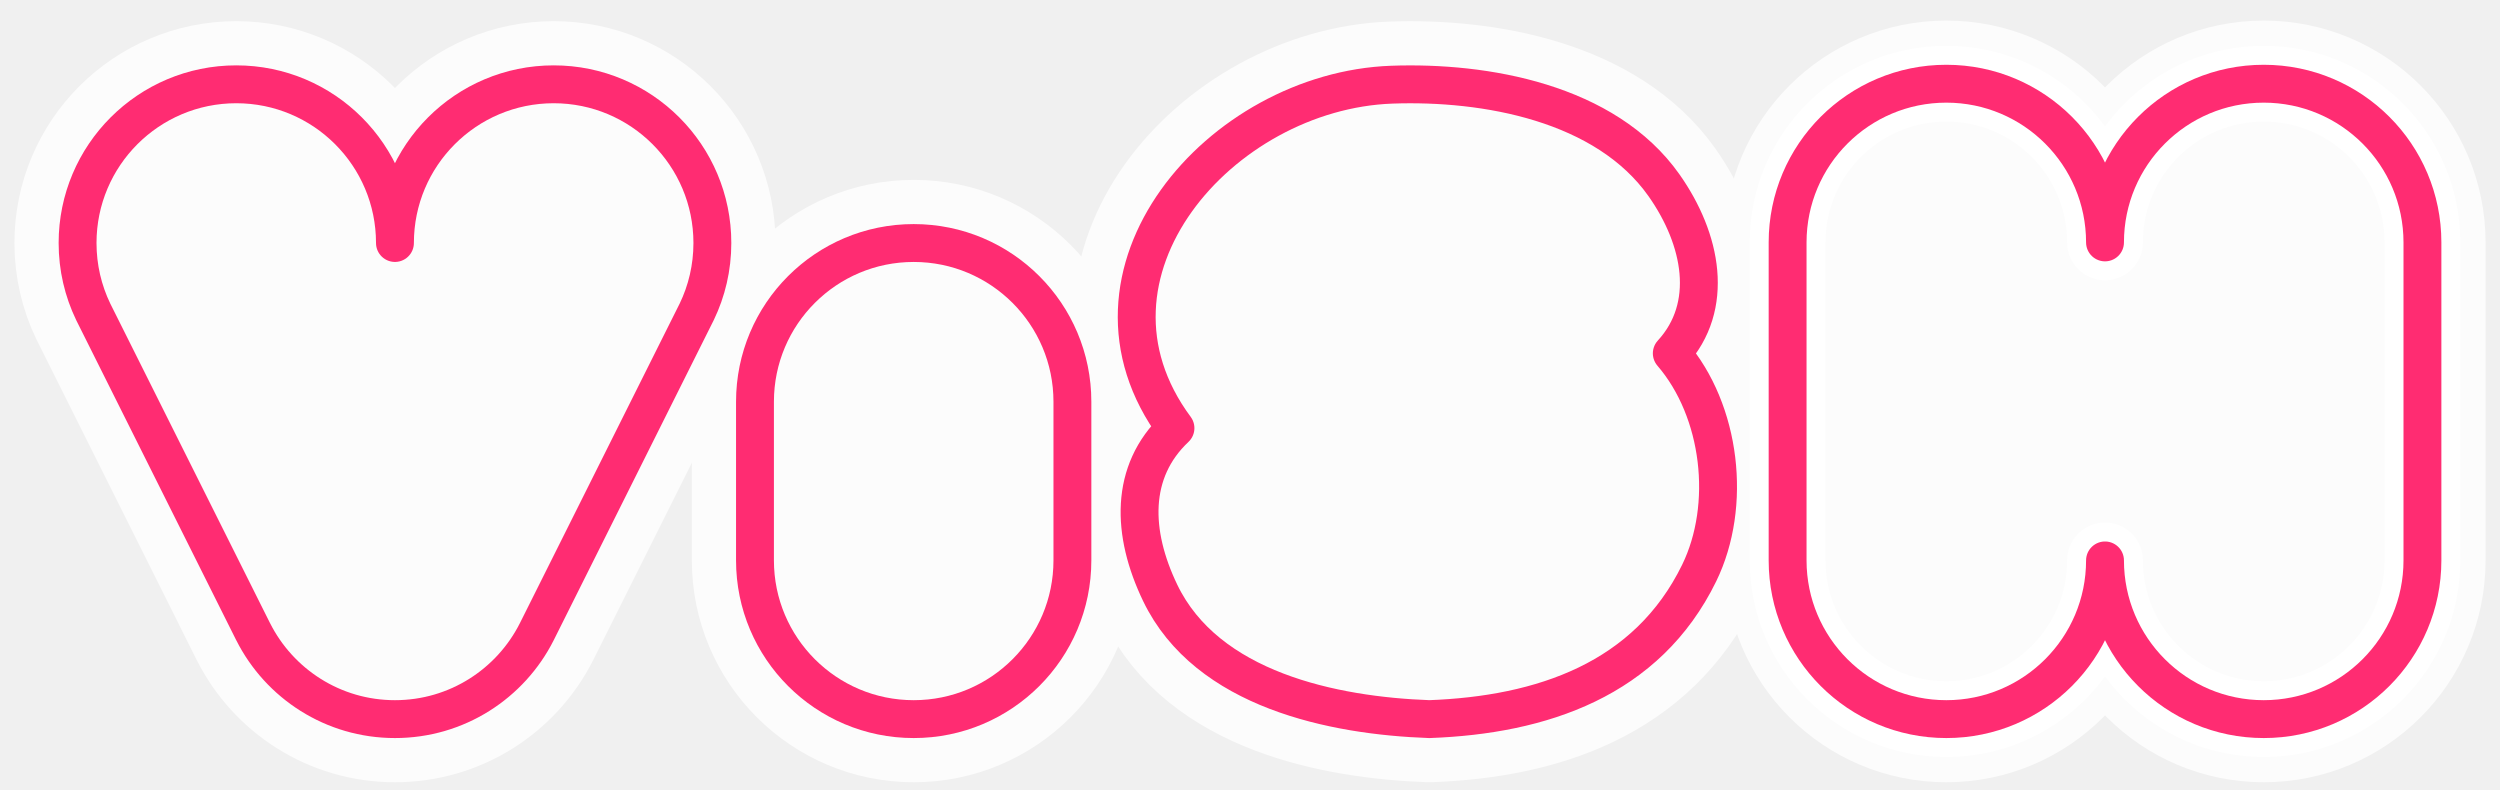
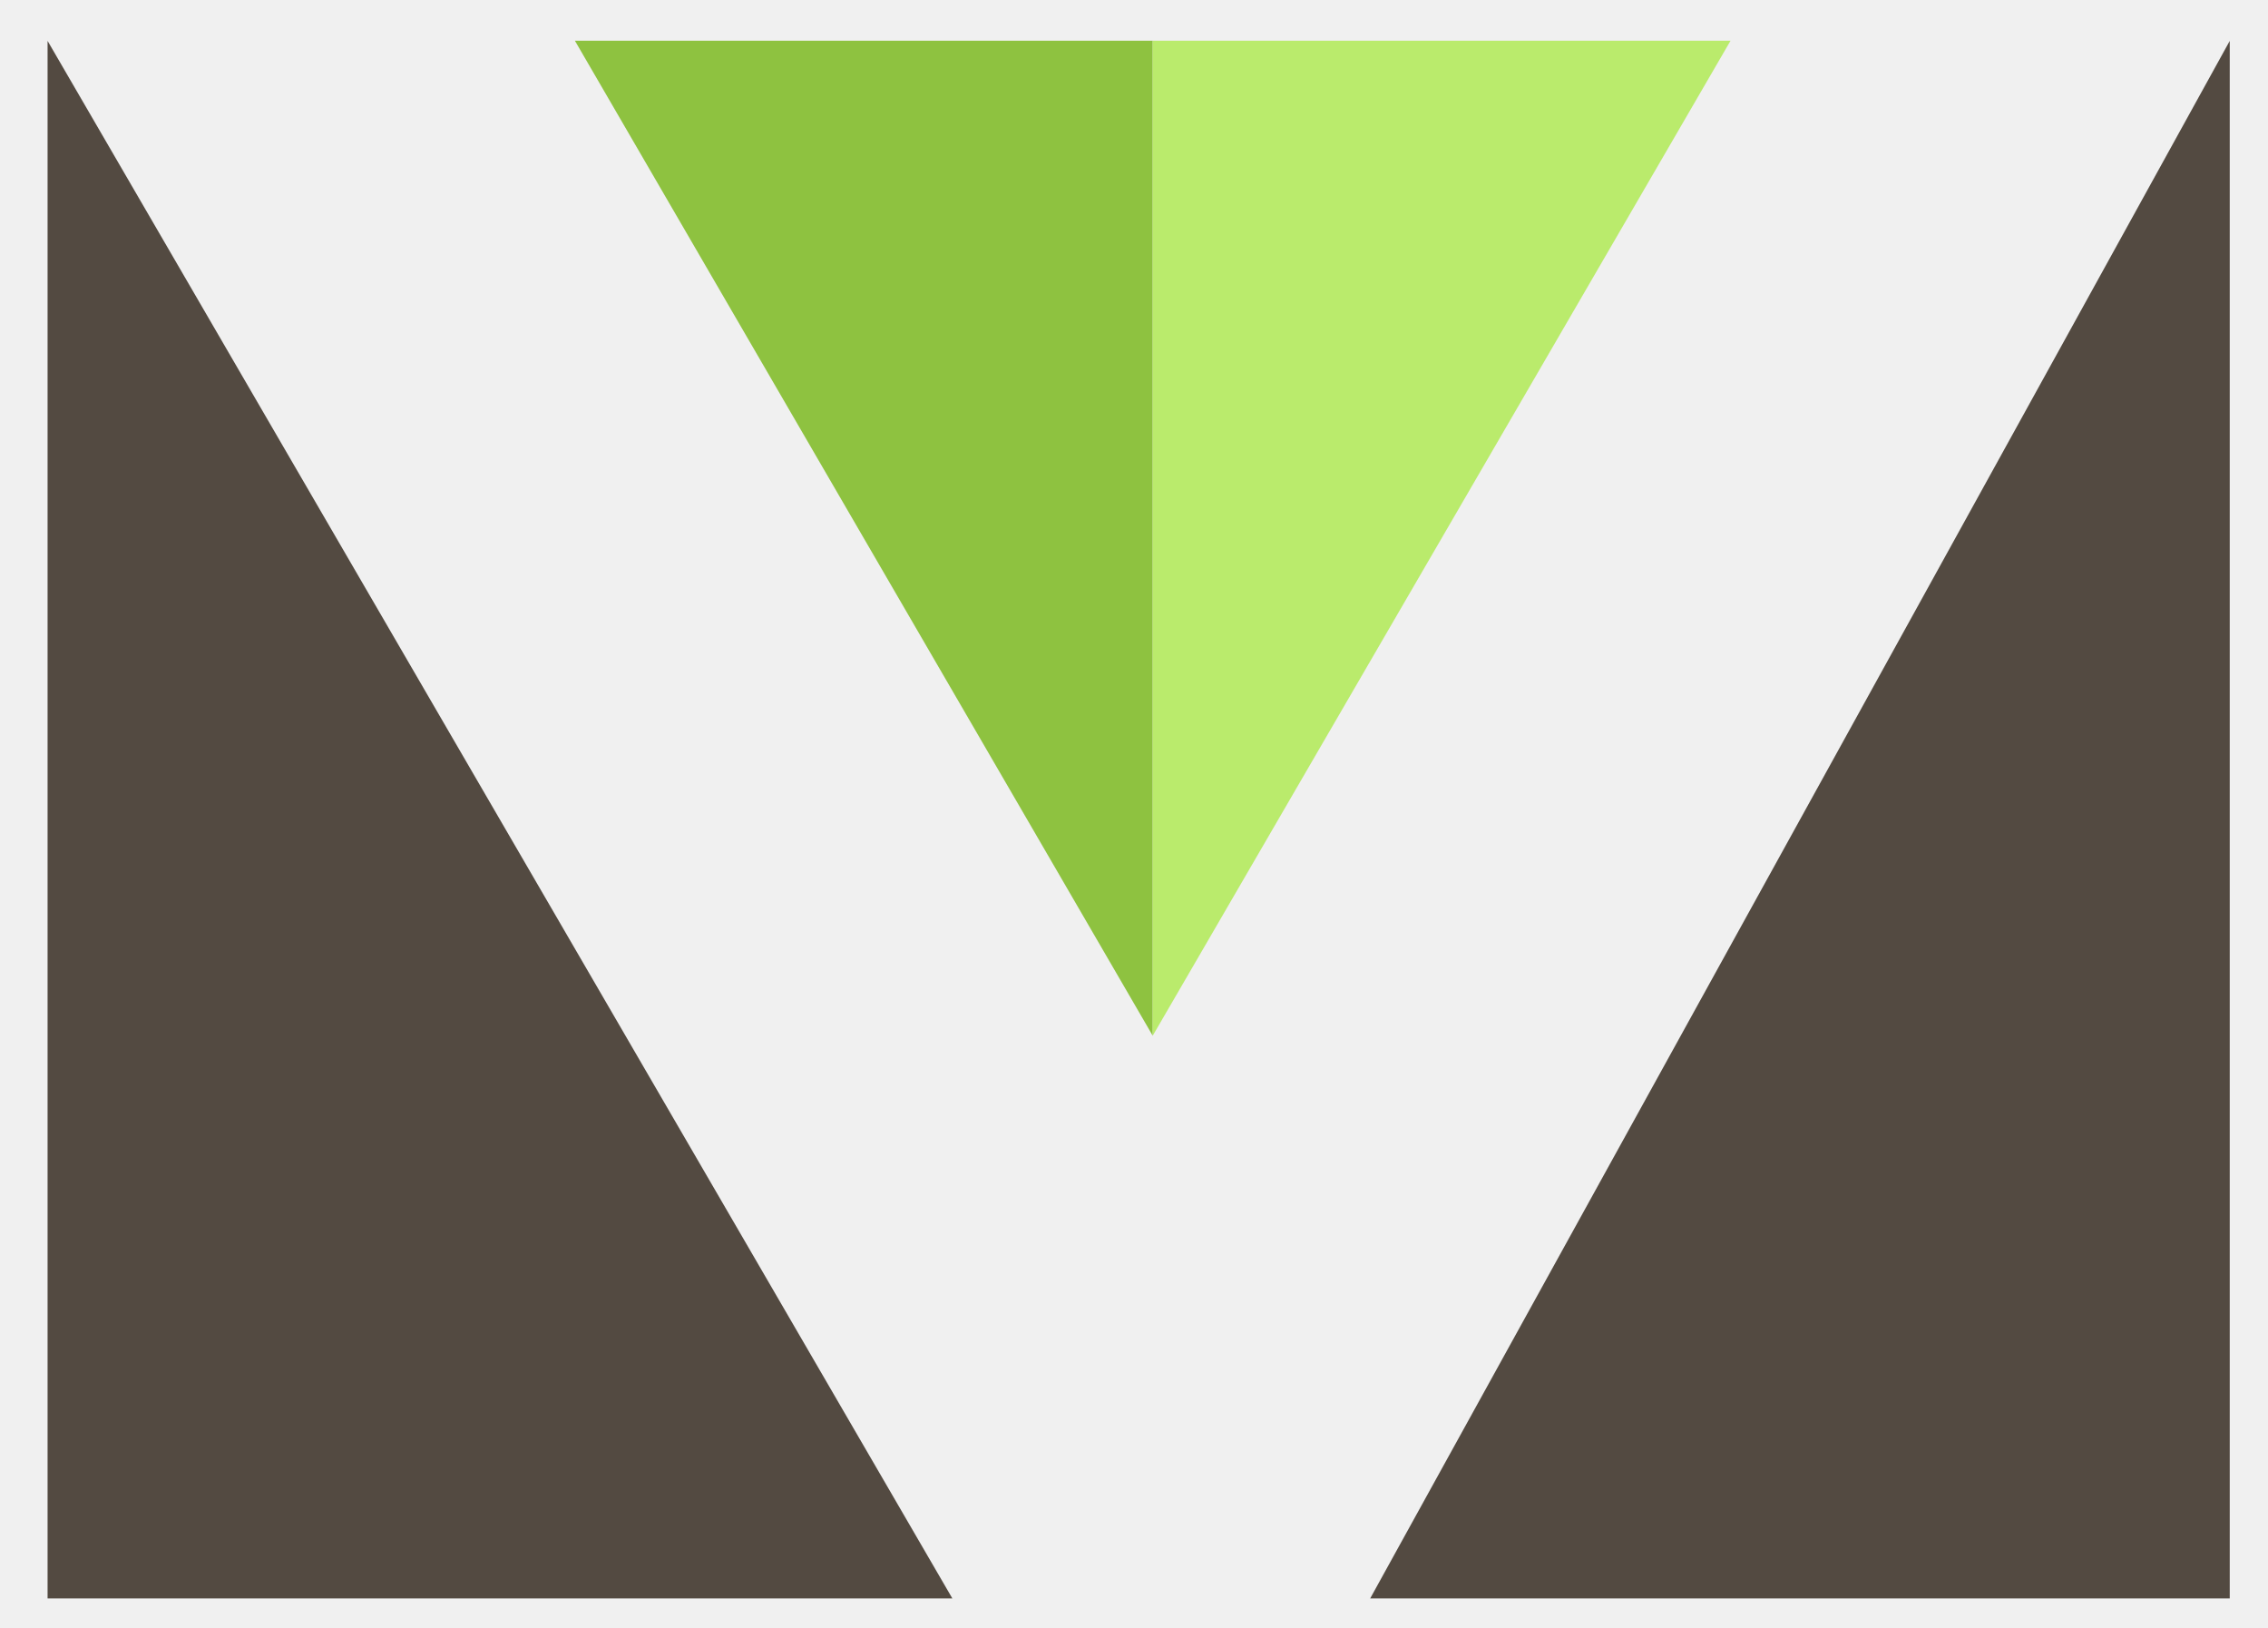
- <svg xmlns="http://www.w3.org/2000/svg" version="1.1" x="0px" y="0px" width="396px" height="125px" viewBox="0 0 396 125" enable-background="new 0 0 396 125" xml:space="preserve">
-   <g id="base">
- </g>
-   <g id="fondo">
- </g>
-   <g id="Capa_3">
- </g>
-   <g id="Capa_4">
- </g>
-   <g id="Capa_6">
- </g>
-   <g id="nav">
- </g>
-   <g id="Capa_8">
-     <g>
-       <path fill="none" stroke="#FFFFFF" stroke-width="12" stroke-linecap="round" stroke-linejoin="round" stroke-miterlimit="10" d="    M333.434,88.77c0,13.882-11.251,25.138-25.135,25.138c-13.887,0-25.142-11.256-25.142-25.138V38.398    c0-13.887,11.255-25.138,25.142-25.138c13.884,0,25.135,11.251,25.135,25.138l0,0c0-13.887,11.257-25.138,25.142-25.138    c13.881,0,25.138,11.251,25.138,25.138V88.77c0,13.882-11.257,25.138-25.138,25.138C344.69,113.907,333.434,102.651,333.434,88.77    L333.434,88.77z" />
-       <g opacity="0.8">
-         <path fill="#FFFFFF" stroke="#FFFFFF" stroke-width="20" stroke-linecap="round" stroke-linejoin="round" stroke-miterlimit="10" d="     M62.56,38.491c0-13.881,11.258-25.138,25.142-25.138c13.887,0,25.138,11.257,25.138,25.138c0,3.902-0.886,7.599-2.475,10.894     l-0.014,0.028l-25.318,50.64l-0.012,0.021c-4.137,8.207-12.639,13.834-22.461,13.834l0,0c-9.815,0-18.317-5.627-22.452-13.834     l-0.015-0.021l-25.317-50.64l-0.013-0.028c-1.588-3.295-2.476-6.991-2.476-10.894c0-13.881,11.251-25.138,25.138-25.138     C51.31,13.354,62.56,24.61,62.56,38.491L62.56,38.491z" />
-         <path fill="#FFFFFF" stroke="#FFFFFF" stroke-width="20" stroke-linecap="round" stroke-linejoin="round" stroke-miterlimit="10" d="     M333.434,88.77c0,13.882-11.251,25.138-25.135,25.138c-13.887,0-25.142-11.256-25.142-25.138V38.398     c0-13.887,11.255-25.138,25.142-25.138c13.884,0,25.135,11.251,25.135,25.138l0,0c0-13.887,11.257-25.138,25.142-25.138     c13.881,0,25.138,11.251,25.138,25.138V88.77c0,13.882-11.257,25.138-25.138,25.138     C344.69,113.907,333.434,102.651,333.434,88.77L333.434,88.77z" />
-         <path fill="#FFFFFF" stroke="#FFFFFF" stroke-width="20" stroke-linecap="round" stroke-linejoin="round" stroke-miterlimit="10" d="     M119.589,63.632c0-13.884,11.257-25.138,25.141-25.138c13.887,0,25.139,11.254,25.139,25.138V88.77     c0,13.884-11.252,25.138-25.139,25.138c-13.884,0-25.141-11.254-25.141-25.138V63.632z" />
-         <path fill="#FFFFFF" stroke="#FFFFFF" stroke-width="20" stroke-linecap="round" stroke-linejoin="round" stroke-miterlimit="10" d="     M264.811,55.97c6.848-7.457,4.788-18.072-1.228-26.613c-9.249-13.121-28.342-16.479-43.134-15.944     c-27.153,0.989-52.396,29.916-34.255,54.401c-7.294,6.892-6.972,16.636-2.42,26.096c7.403,15.387,27.463,19.455,42.63,19.998     c17.807-0.653,34.505-6.251,42.749-23.144C274.367,80.063,272.657,65.086,264.811,55.97z" />
-       </g>
-       <g>
-         <path fill="none" stroke="#FF2C72" stroke-width="6" stroke-linecap="round" stroke-linejoin="round" stroke-miterlimit="10" d="     M62.56,38.491c0-13.881,11.258-25.138,25.142-25.138c13.887,0,25.138,11.257,25.138,25.138c0,3.902-0.886,7.599-2.475,10.894     l-0.014,0.028l-25.318,50.64l-0.012,0.021c-4.137,8.207-12.639,13.834-22.461,13.834l0,0c-9.815,0-18.317-5.627-22.452-13.834     l-0.015-0.021l-25.317-50.64l-0.013-0.028c-1.588-3.295-2.476-6.991-2.476-10.894c0-13.881,11.251-25.138,25.138-25.138     C51.31,13.354,62.56,24.61,62.56,38.491L62.56,38.491z" />
-         <path fill="none" stroke="#FF2C72" stroke-width="6" stroke-linecap="round" stroke-linejoin="round" stroke-miterlimit="10" d="     M333.434,88.77c0,13.882-11.251,25.138-25.135,25.138c-13.887,0-25.142-11.256-25.142-25.138V38.398     c0-13.887,11.255-25.138,25.142-25.138c13.884,0,25.135,11.251,25.135,25.138l0,0c0-13.887,11.257-25.138,25.142-25.138     c13.881,0,25.138,11.251,25.138,25.138V88.77c0,13.882-11.257,25.138-25.138,25.138     C344.69,113.907,333.434,102.651,333.434,88.77L333.434,88.77z" />
-         <path fill="none" stroke="#FF2C72" stroke-width="6" stroke-linecap="round" stroke-linejoin="round" stroke-miterlimit="10" d="     M119.589,63.632c0-13.884,11.257-25.138,25.141-25.138c13.887,0,25.139,11.254,25.139,25.138V88.77     c0,13.884-11.252,25.138-25.139,25.138c-13.884,0-25.141-11.254-25.141-25.138V63.632z" />
-         <path fill="none" stroke="#FF2C72" stroke-width="6" stroke-linecap="round" stroke-linejoin="round" stroke-miterlimit="10" d="     M264.811,55.97c6.848-7.457,4.788-18.072-1.228-26.613c-9.249-13.121-28.342-16.479-43.134-15.944     c-27.153,0.989-52.396,29.916-34.255,54.401c-7.294,6.892-6.972,16.636-2.42,26.096c7.403,15.387,27.463,19.455,42.63,19.998     c17.807-0.653,34.505-6.251,42.749-23.144C274.367,80.063,272.657,65.086,264.811,55.97z" />
-       </g>
-     </g>
+ <svg xmlns="http://www.w3.org/2000/svg" version="1.1" viewBox="0.0 0.0 268.514 192.583" fill="none" stroke="none" stroke-linecap="square" stroke-miterlimit="10">
+   <clipPath id="p.0">
+     <path d="m0 0l268.514 0l0 192.583l-268.514 0l0 -192.583z" clip-rule="nonzero" />
+   </clipPath>
+   <g clip-path="url(#p.0)">
+     <path fill="#000000" fill-opacity="0.0" d="m0 0l268.514 0l0 192.583l-268.514 0z" fill-rule="nonzero" />
+     <path fill="#534a41" d="m5.633 189.185l0 -184.346l107.118 184.346z" fill-rule="nonzero" />
+     <path fill="#534a41" d="m263.984 189.185l0 -184.346l-101.764 184.346z" fill-rule="nonzero" />
+     <path fill="#8ec240" d="m136.473 4.822l0 117.764l-68.409 -117.764z" fill-rule="nonzero" />
+     <path fill="#baeb6c" d="m136.473 4.822l0 117.764l68.409 -117.764z" fill-rule="nonzero" />
  </g>
-   <g id="Capa_9">
- </g>
-   <g id="Capa_10" display="none">
- </g>
</svg>
